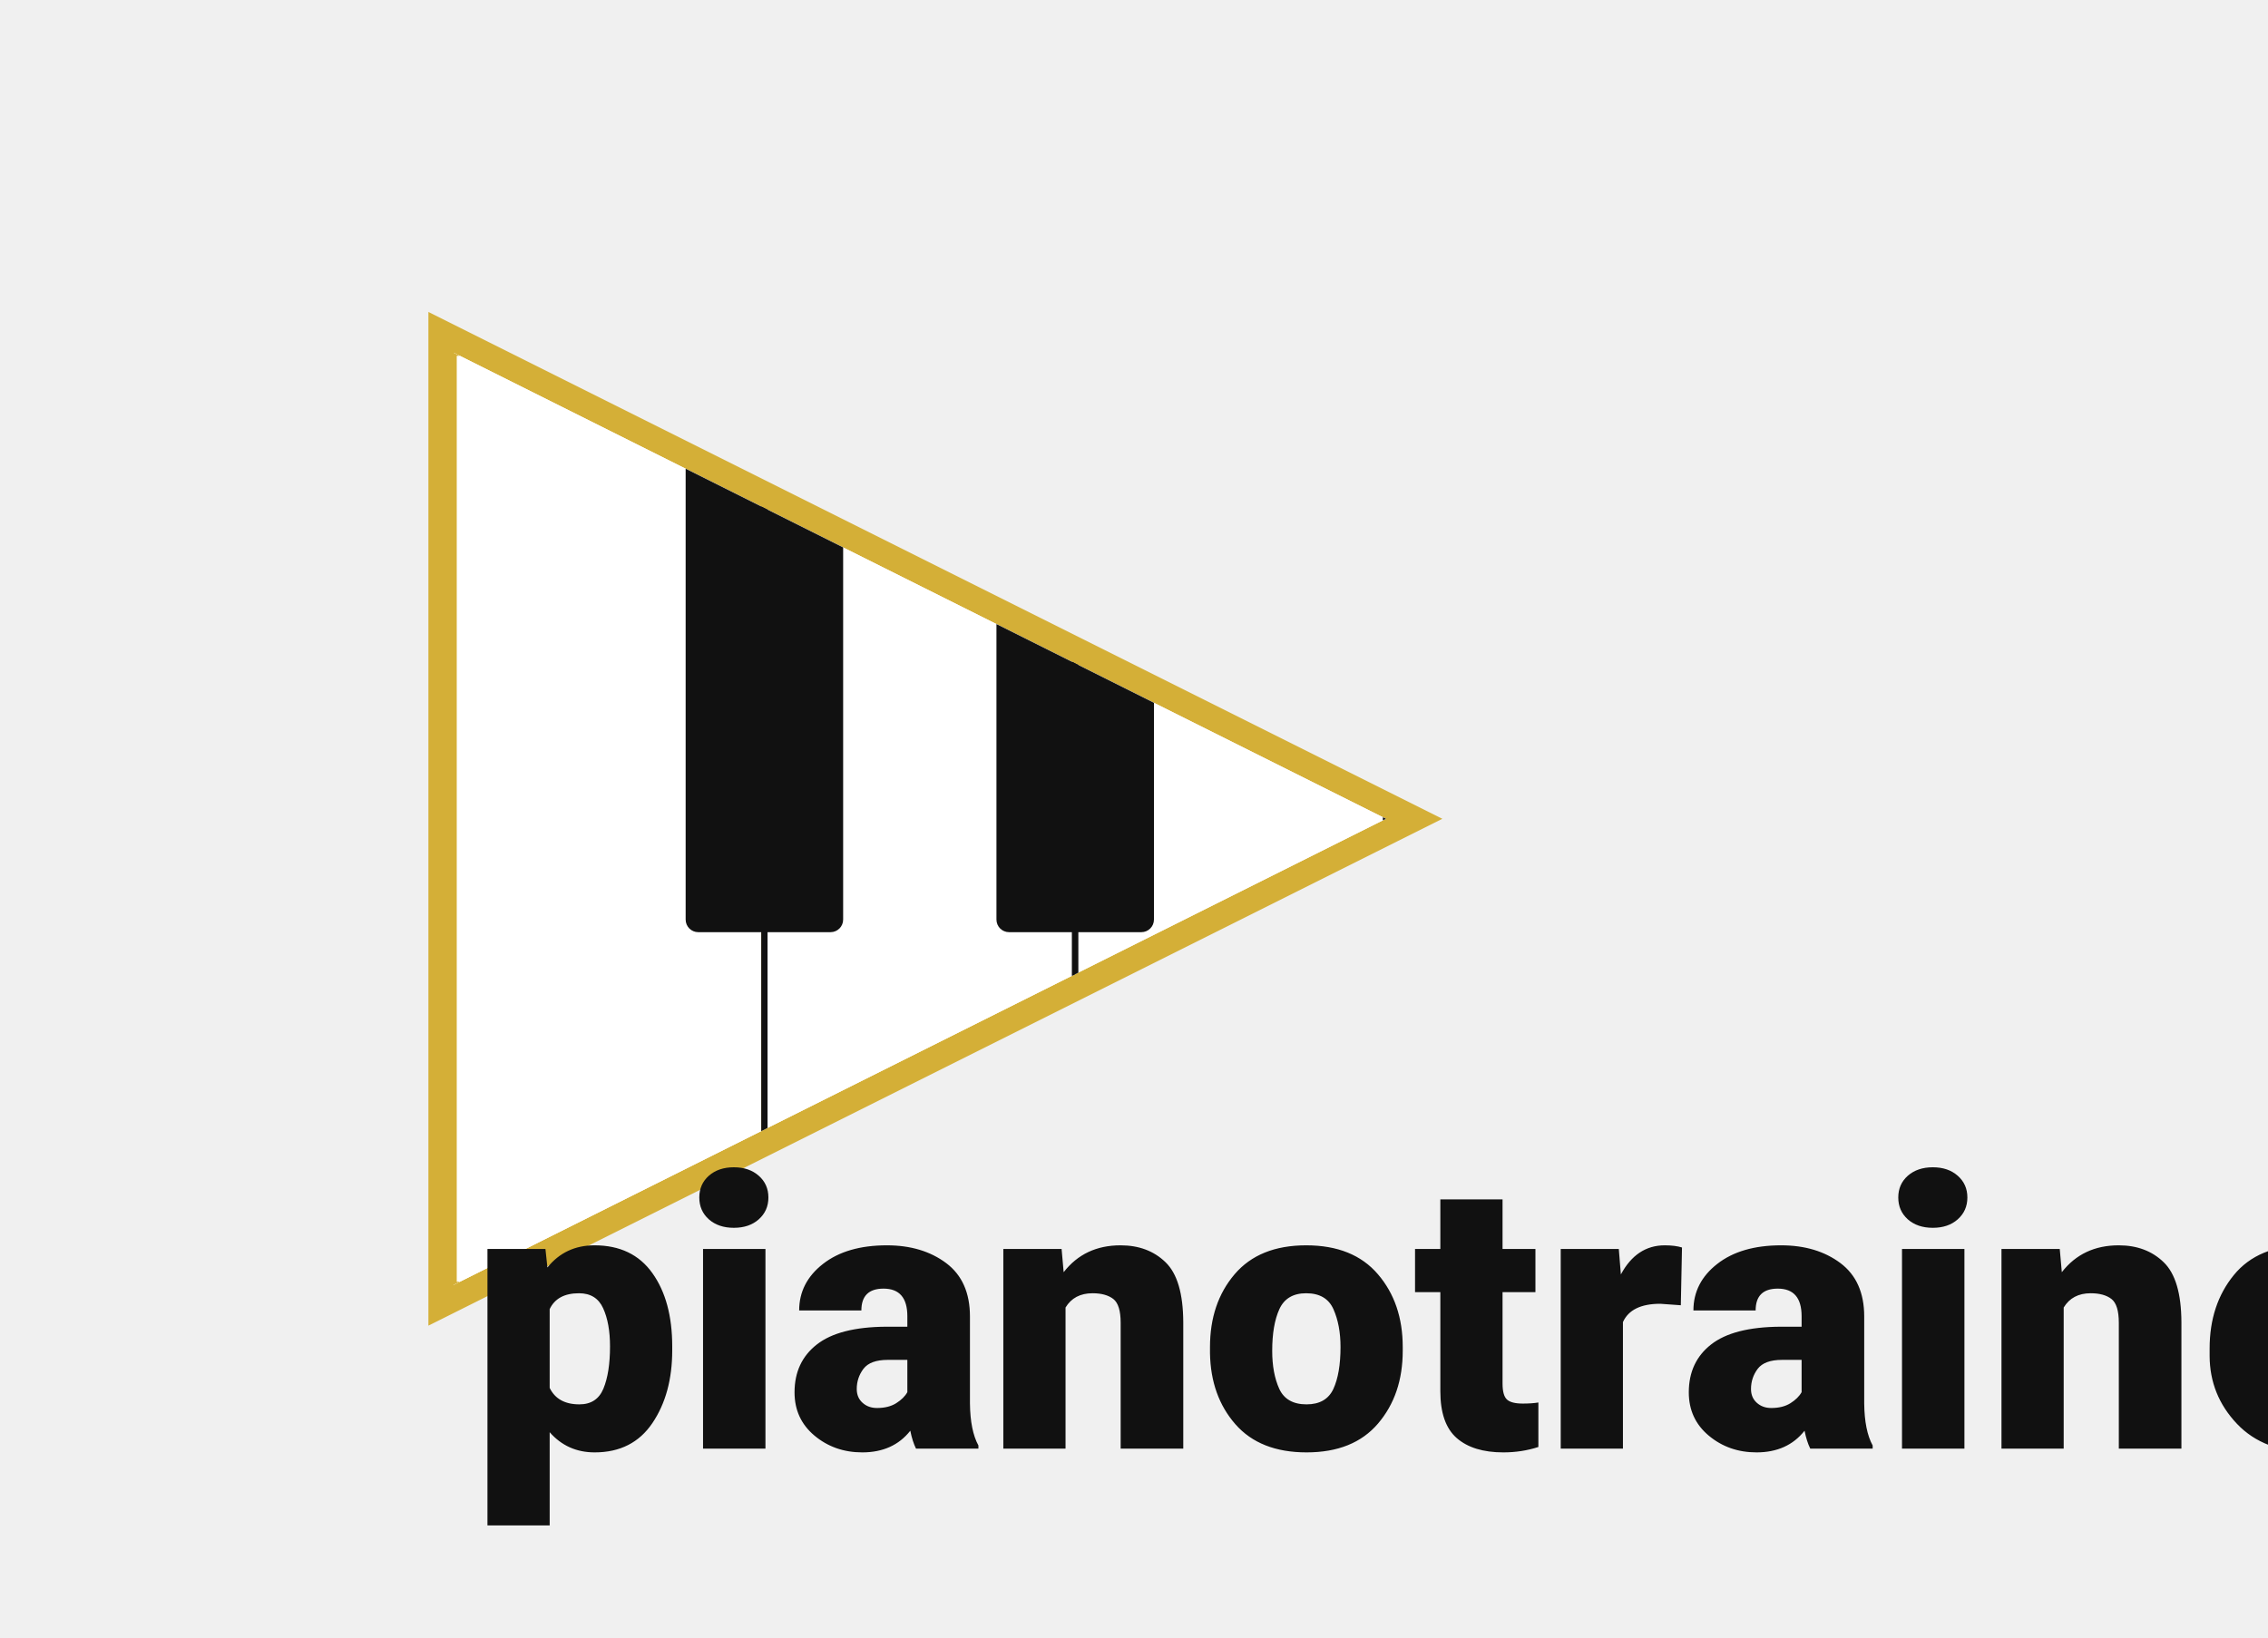
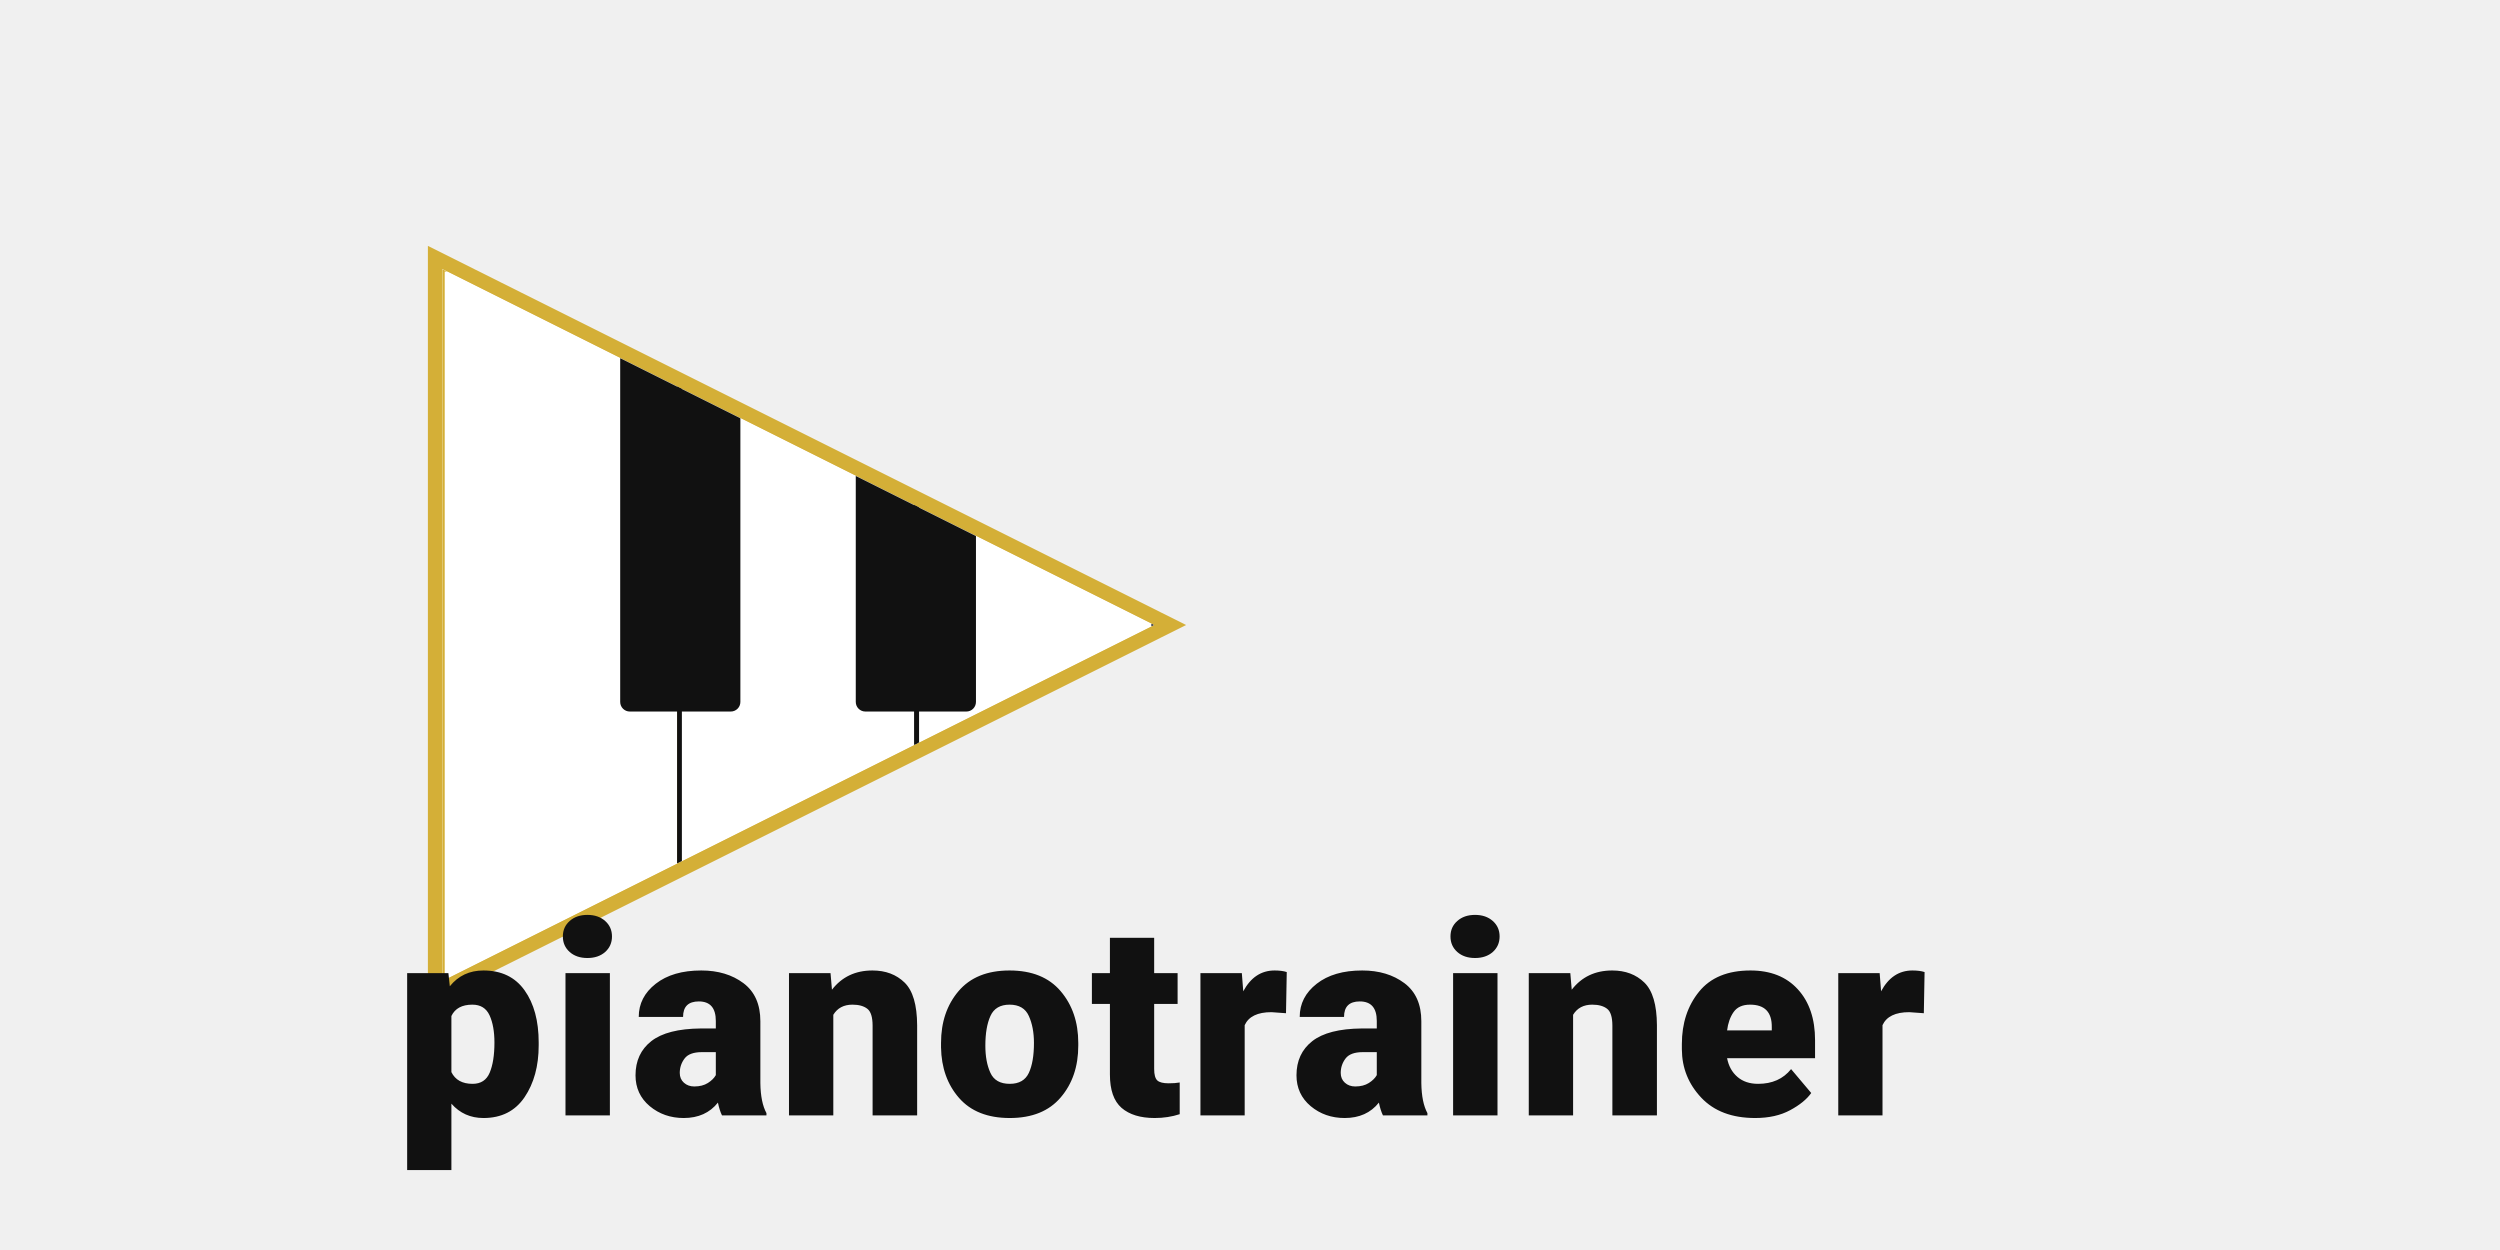
- <svg xmlns="http://www.w3.org/2000/svg" viewBox="0 0 360 260" preserveAspectRatio="xMidYMid meet" role="img" aria-labelledby="title-standard">
+ <svg xmlns="http://www.w3.org/2000/svg" viewBox="0 0 520 260" preserveAspectRatio="xMidYMid meet" role="img" aria-labelledby="title-standard">
  <defs>
    <style>
-       .outline { fill: none; stroke: #D4AF37; stroke-width: 8; }
+       .outline { fill: none; stroke: #D4AF37; stroke-width: 6; }
      .word {
-         font: 800 60px -apple-system, BlinkMacSystemFont, 'Segoe UI', Roboto,
+         font: 800 56px -apple-system, BlinkMacSystemFont, 'Segoe UI', Roboto,
              Arial, 'Noto Sans', 'Liberation Sans', sans-serif;
+         letter-spacing: 1px;
        fill: #111;
      }
    </style>
    <clipPath id="pt-clip" clipPathUnits="userSpaceOnUse">
-       <polygon points="72,56 220,130 72,204" />
+       <polygon points="92,56 240,130 92,204" />
    </clipPath>
  </defs>
-   <polygon class="outline" points="72,56 220,130 72,204" vector-effect="non-scaling-stroke" />
+   <polygon class="outline" points="92,56 240,130 92,204" vector-effect="non-scaling-stroke" />
  <g clip-path="url(#pt-clip)">
-     <rect x="0" y="0" width="360" height="260" fill="#fff" />
-     <g transform="translate(72,56)">
-       <rect x="0" y="0" width="49.333" height="148" fill="#fff" stroke="#D4AF37" stroke-width="1" vector-effect="non-scaling-stroke" />
-       <rect x="49.333" y="0" width="49.333" height="148" fill="#fff" stroke="#111" stroke-width="1" vector-effect="non-scaling-stroke" />
-       <rect x="98.667" y="0" width="49.333" height="148" fill="#fff" stroke="#111" stroke-width="1" vector-effect="non-scaling-stroke" />
-       <rect x="36.833" y="0" width="25" height="92" rx="2" fill="#111" />
-       <rect x="86.167" y="0" width="25" height="92" rx="2" fill="#111" />
+     <rect x="0" y="0" width="520" height="260" fill="#fff" />
+     <g transform="translate(92,56)">
+       <rect x="0" y="0" width="49.333" height="148" fill="#fff" stroke="#D4AF37" stroke-width="1" />
+       <rect x="49.333" y="0" width="49.333" height="148" fill="#fff" stroke="#111" stroke-width="1" />
+       <rect x="98.666" y="0" width="49.333" height="148" fill="#fff" stroke="#111" stroke-width="1" />
+       <rect x="37" y="0" width="25" height="92" rx="2" fill="#111" />
+       <rect x="86" y="0" width="25" height="92" rx="2" fill="#111" />
    </g>
  </g>
-   <text class="word" x="74.5" y="230">pianotrainer</text>
+   <text class="word" x="82" y="232">pianotrainer</text>
</svg>
